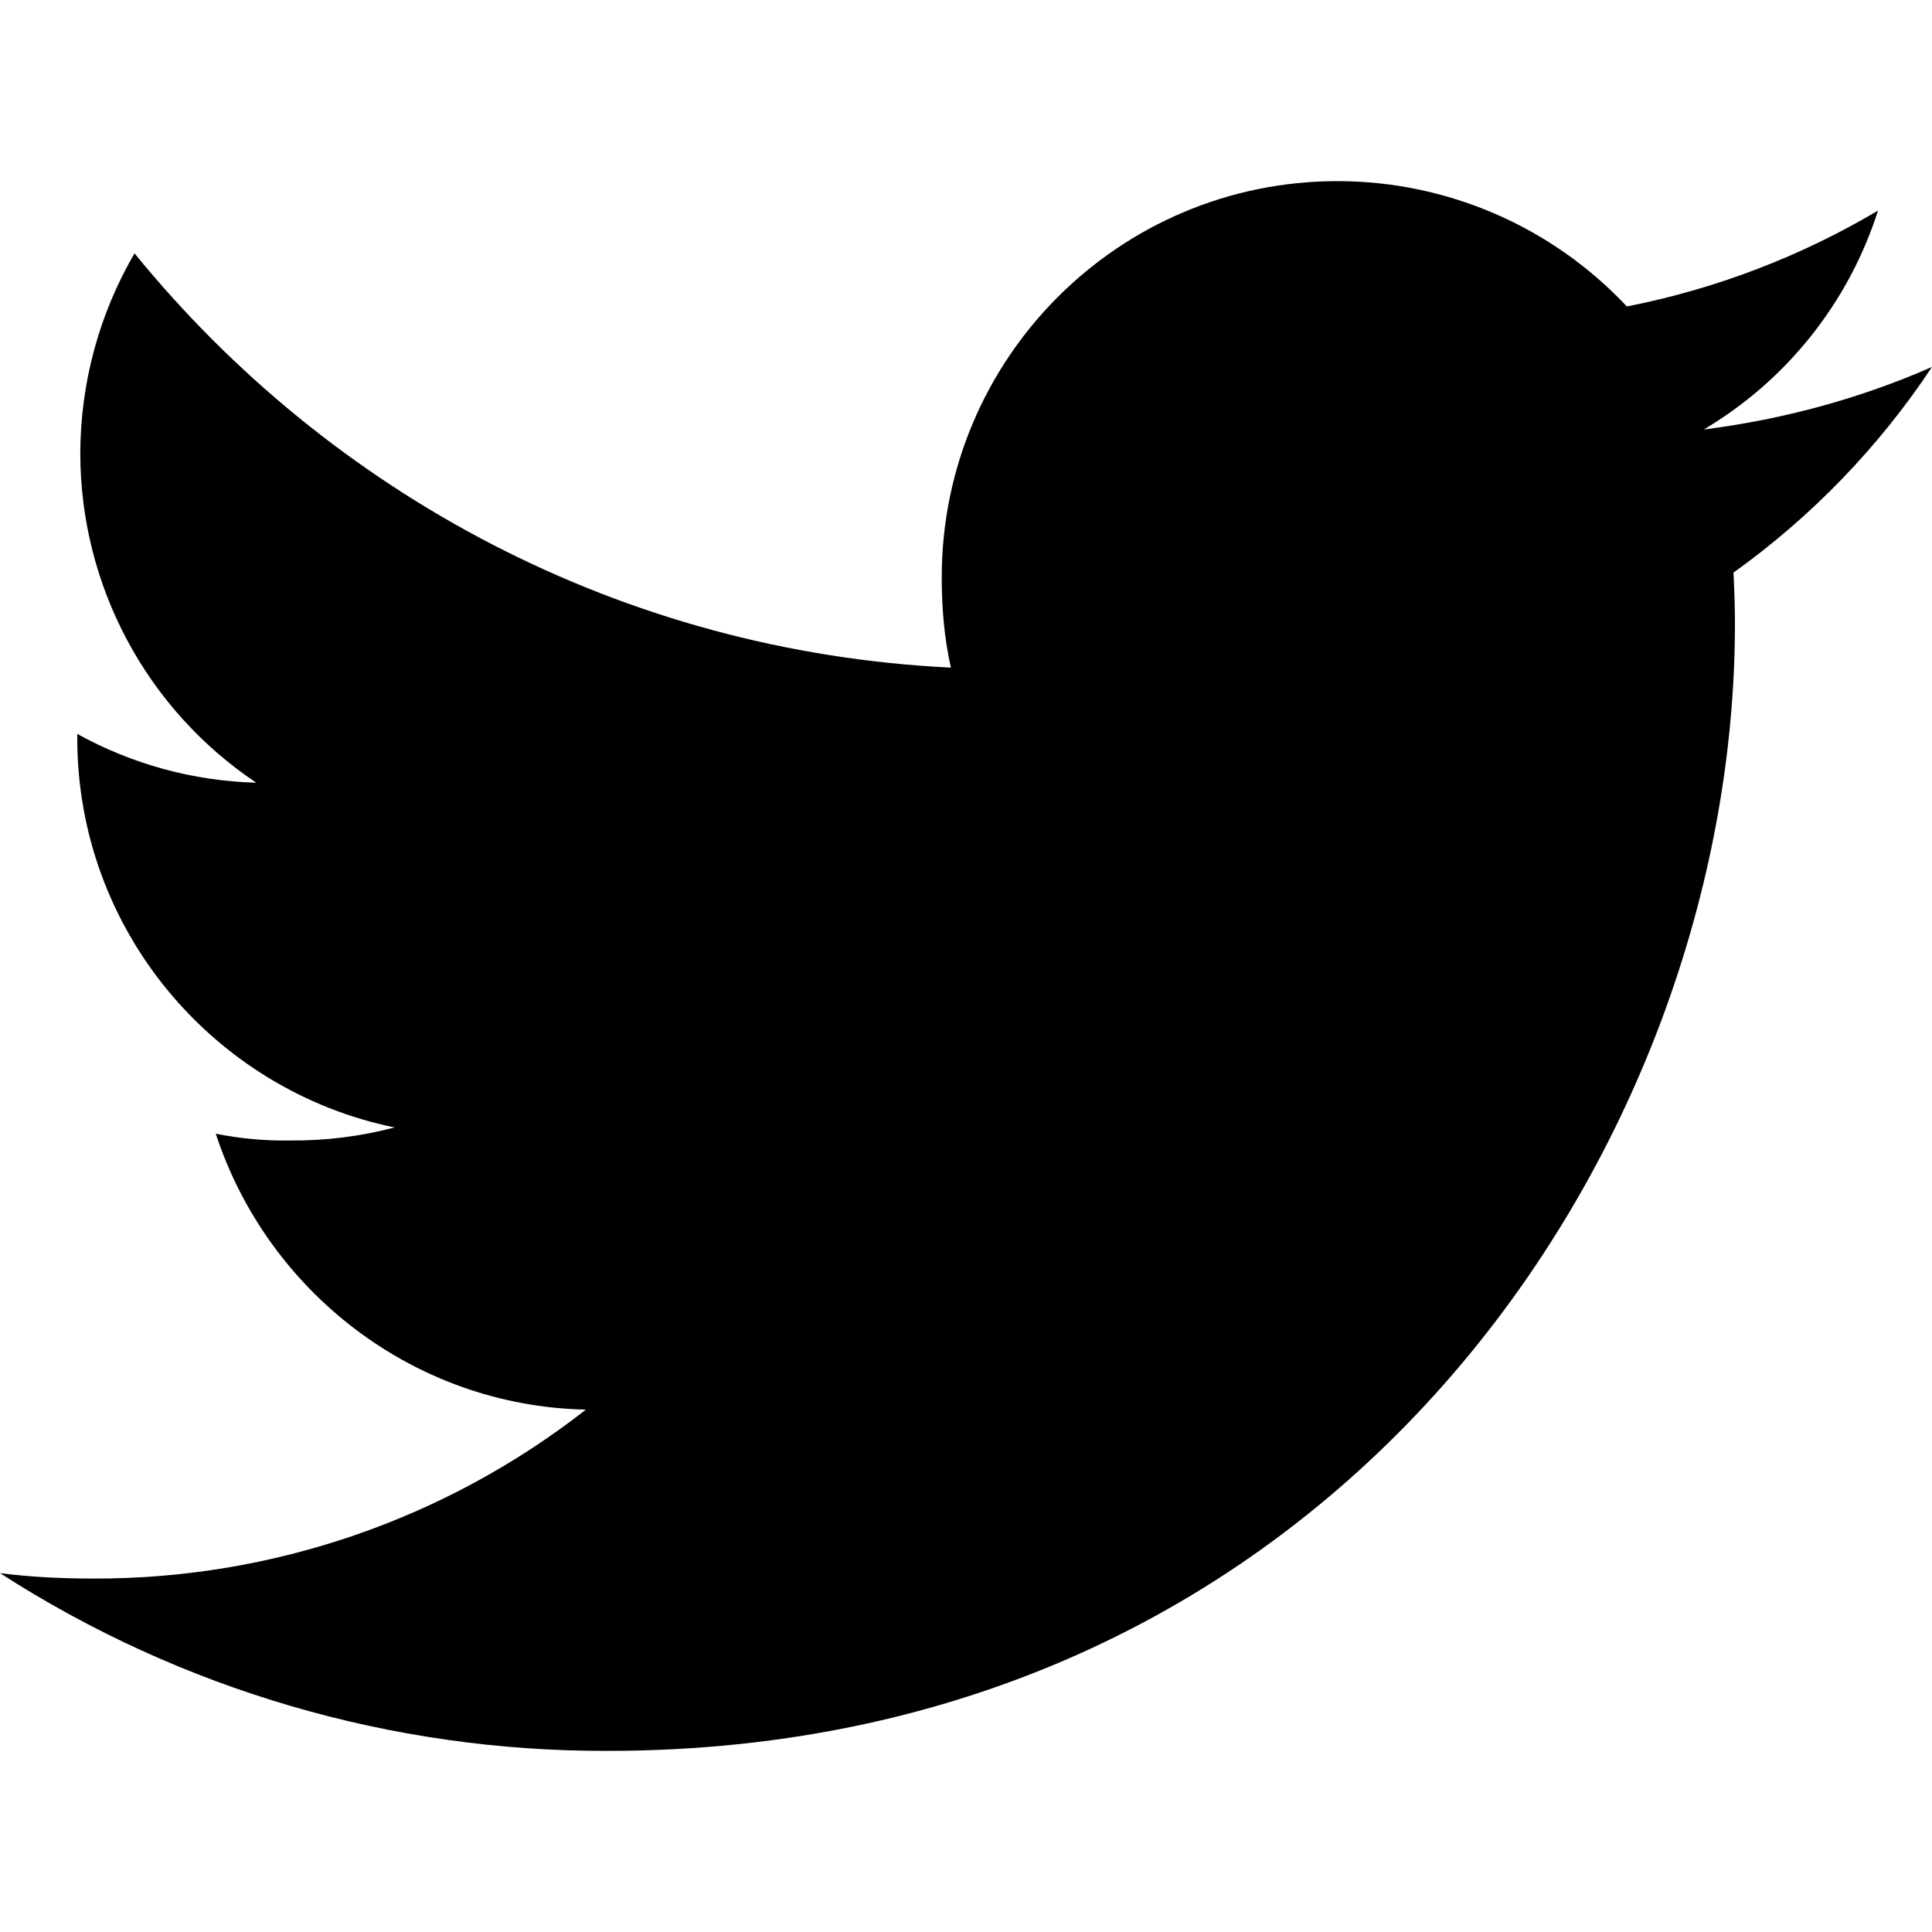
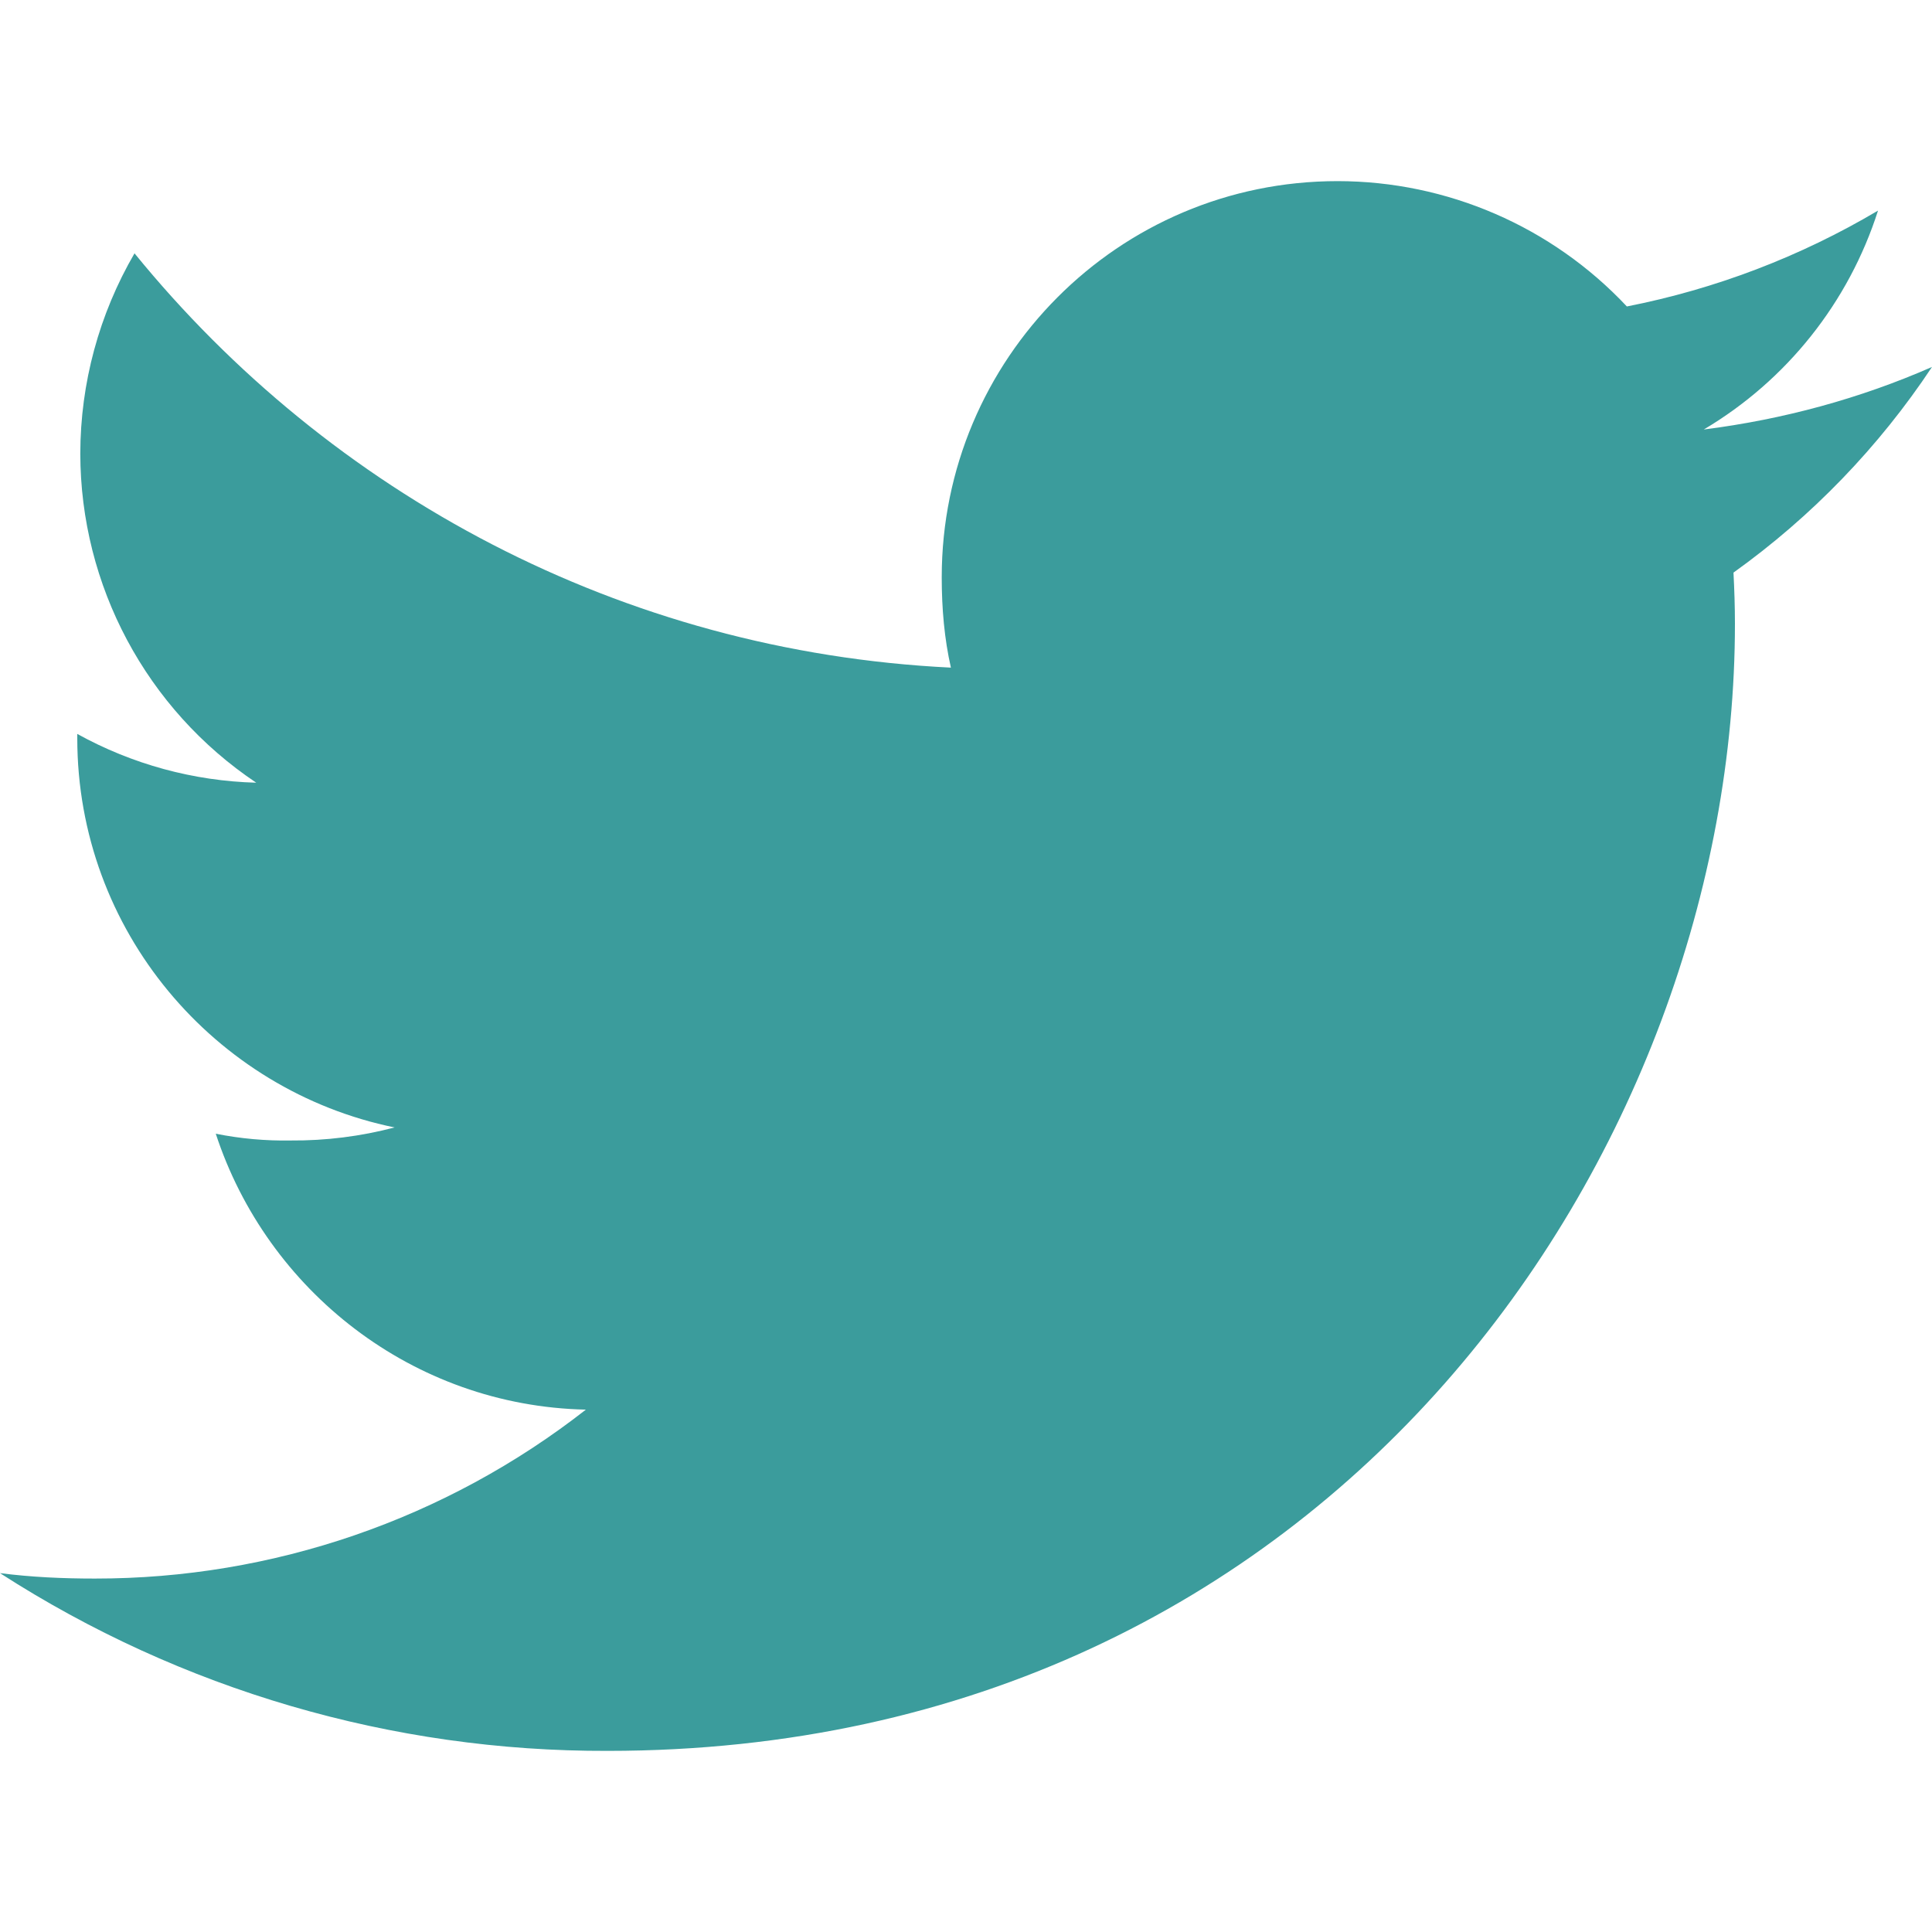
<svg xmlns="http://www.w3.org/2000/svg" width="32" height="32">
-   <path d="M32 6.078c-1.19.522-2.458.868-3.78 1.036a6.523 6.523 0 0 0 2.886-3.626 13.11 13.11 0 0 1-4.16 1.588A6.574 6.574 0 0 0 22.154 3c-3.632 0-6.556 2.948-6.556 6.562 0 .52.044 1.02.152 1.496-5.454-.266-10.28-2.88-13.522-6.862a6.605 6.605 0 0 0-.898 3.316 6.57 6.57 0 0 0 2.914 5.452 6.479 6.479 0 0 1-2.964-.808v.072c0 3.188 2.274 5.836 5.256 6.446a6.548 6.548 0 0 1-1.72.216 5.8 5.8 0 0 1-1.242-.112c.85 2.598 3.262 4.508 6.13 4.57a13.182 13.182 0 0 1-8.134 2.798c-.538 0-1.054-.024-1.57-.09A18.469 18.469 0 0 0 10.064 29c12.072 0 18.672-10 18.672-18.668 0-.29-.01-.57-.024-.848A13.087 13.087 0 0 0 32 6.078z" />
+   <path d="M32 6.078c-1.19.522-2.458.868-3.78 1.036a6.523 6.523 0 0 0 2.886-3.626 13.11 13.11 0 0 1-4.16 1.588A6.574 6.574 0 0 0 22.154 3c-3.632 0-6.556 2.948-6.556 6.562 0 .52.044 1.02.152 1.496-5.454-.266-10.28-2.88-13.522-6.862a6.605 6.605 0 0 0-.898 3.316 6.57 6.57 0 0 0 2.914 5.452 6.479 6.479 0 0 1-2.964-.808v.072c0 3.188 2.274 5.836 5.256 6.446a6.548 6.548 0 0 1-1.72.216 5.8 5.8 0 0 1-1.242-.112c.85 2.598 3.262 4.508 6.13 4.57a13.182 13.182 0 0 1-8.134 2.798c-.538 0-1.054-.024-1.57-.09A18.469 18.469 0 0 0 10.064 29c12.072 0 18.672-10 18.672-18.668 0-.29-.01-.57-.024-.848A13.087 13.087 0 0 0 32 6.078z" style="fill:#3B9C9C;stroke-width:1" />
</svg>
